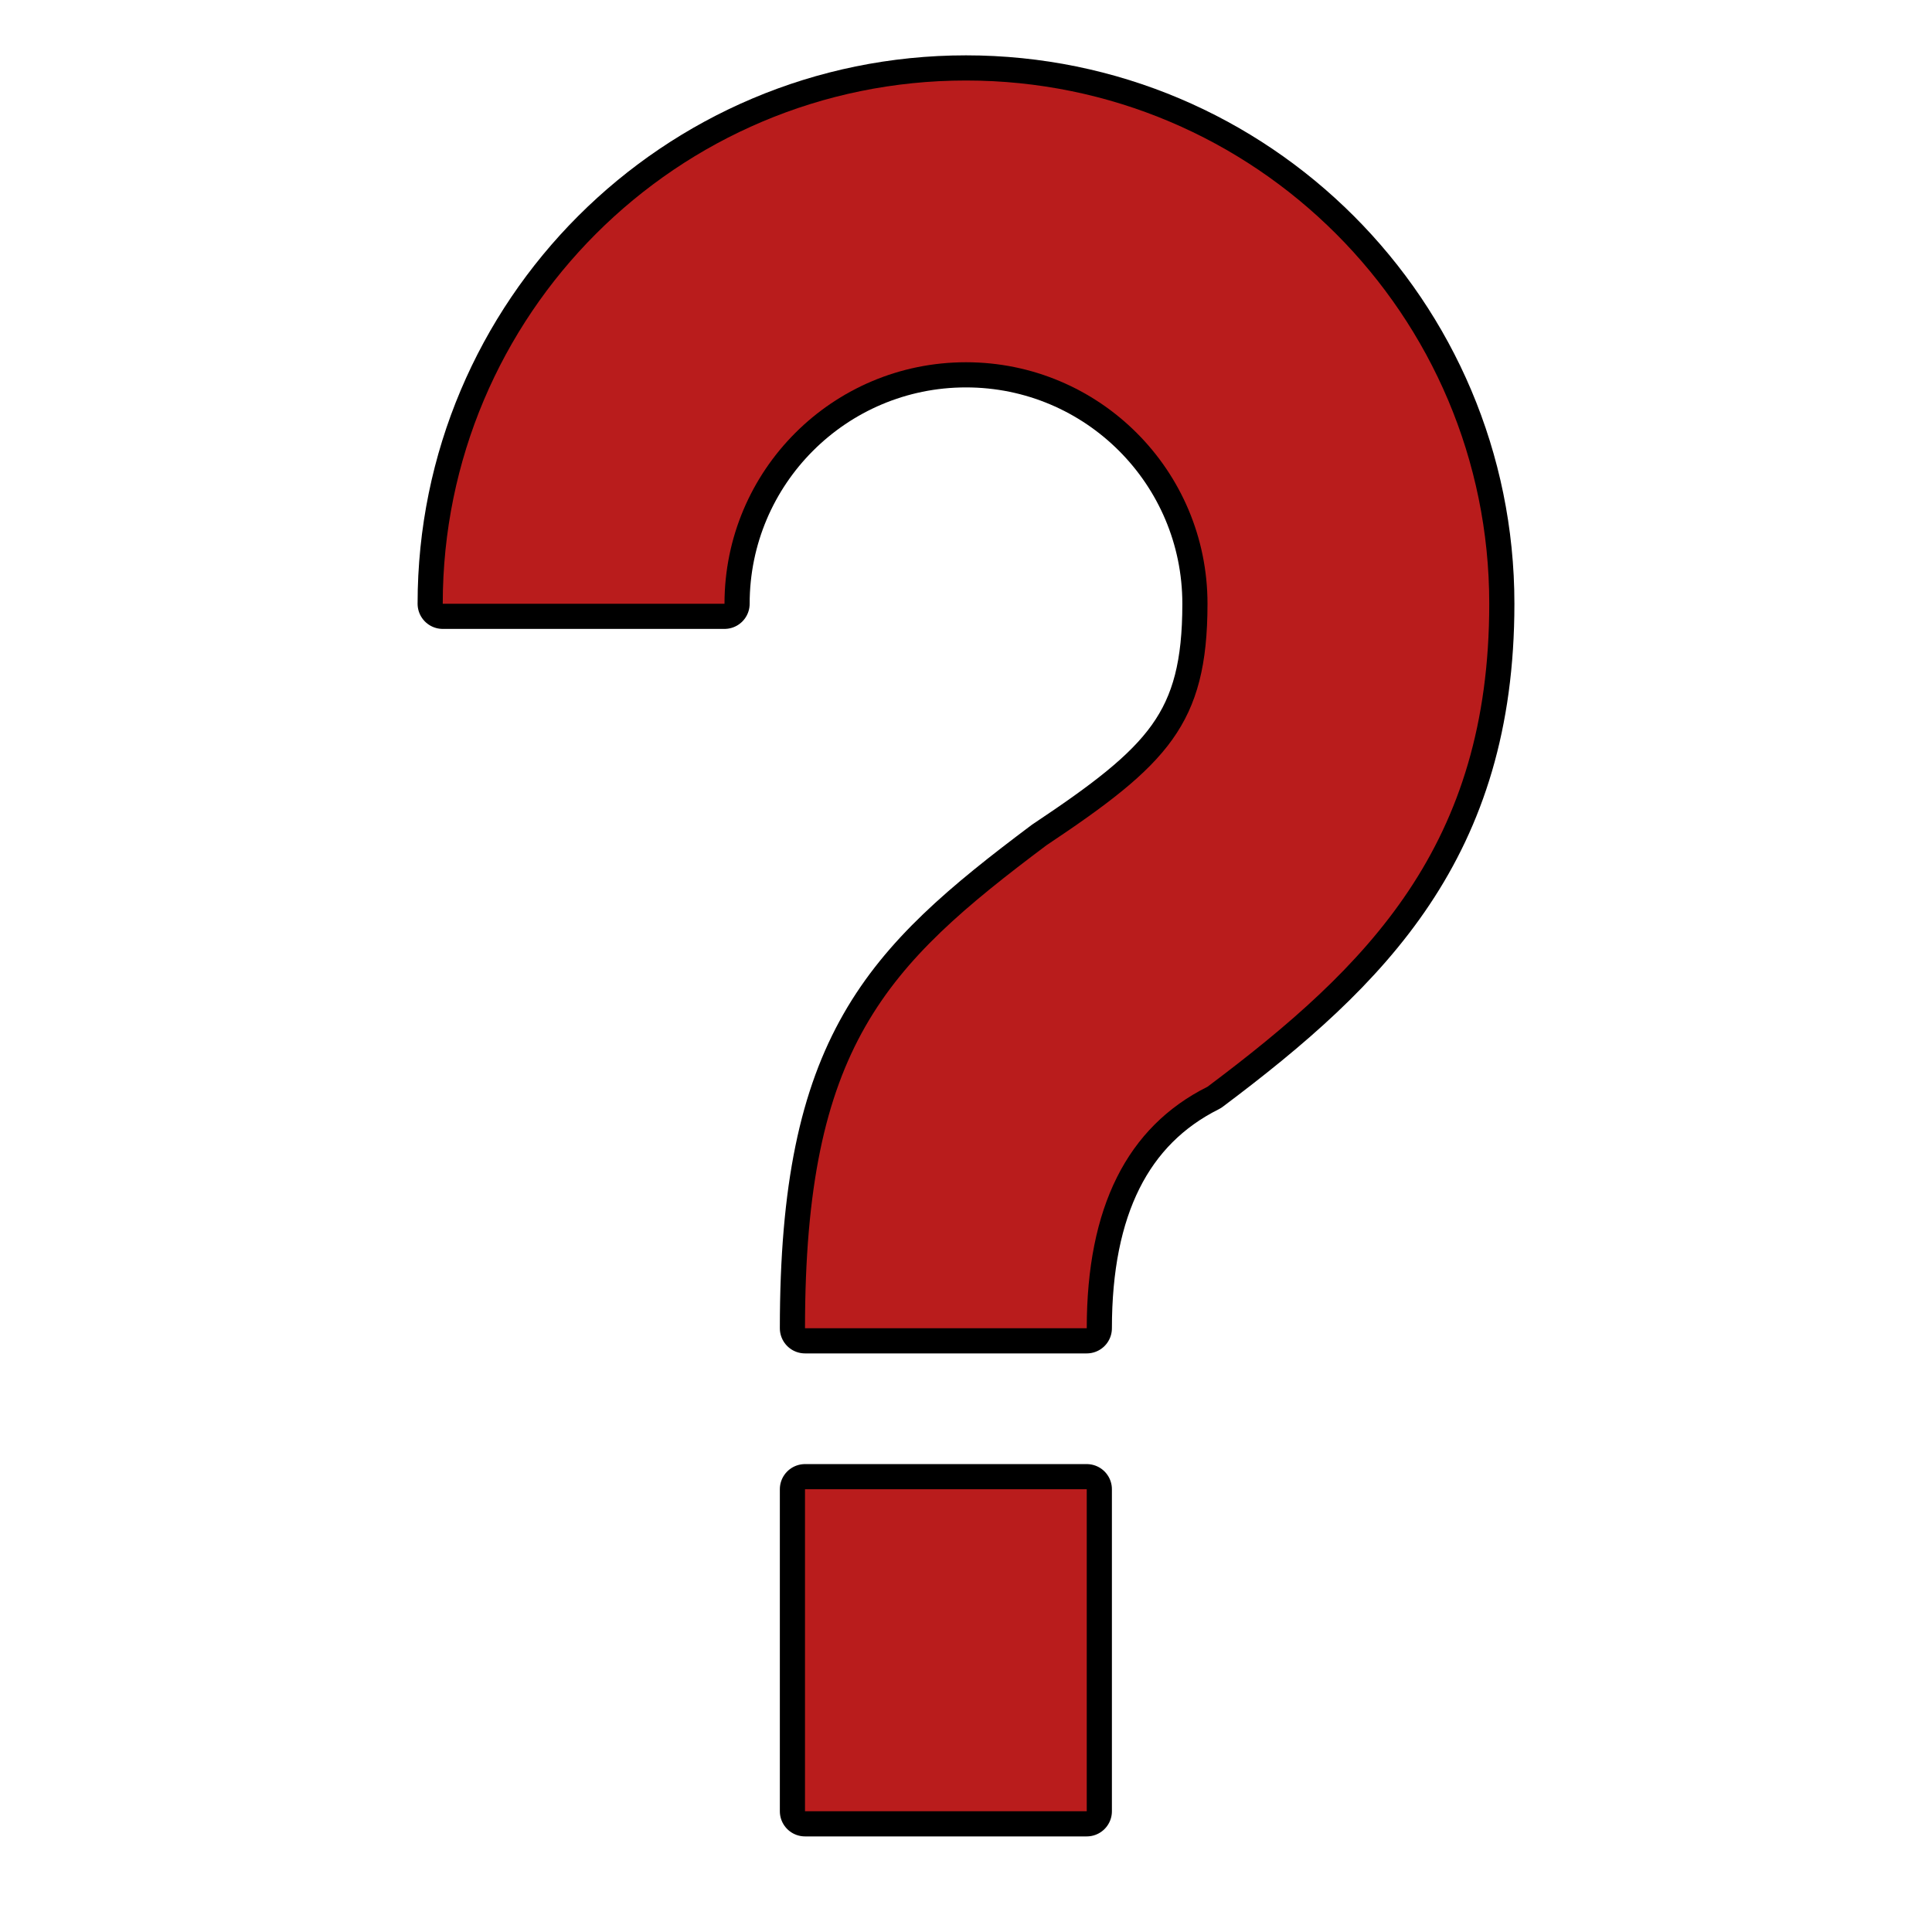
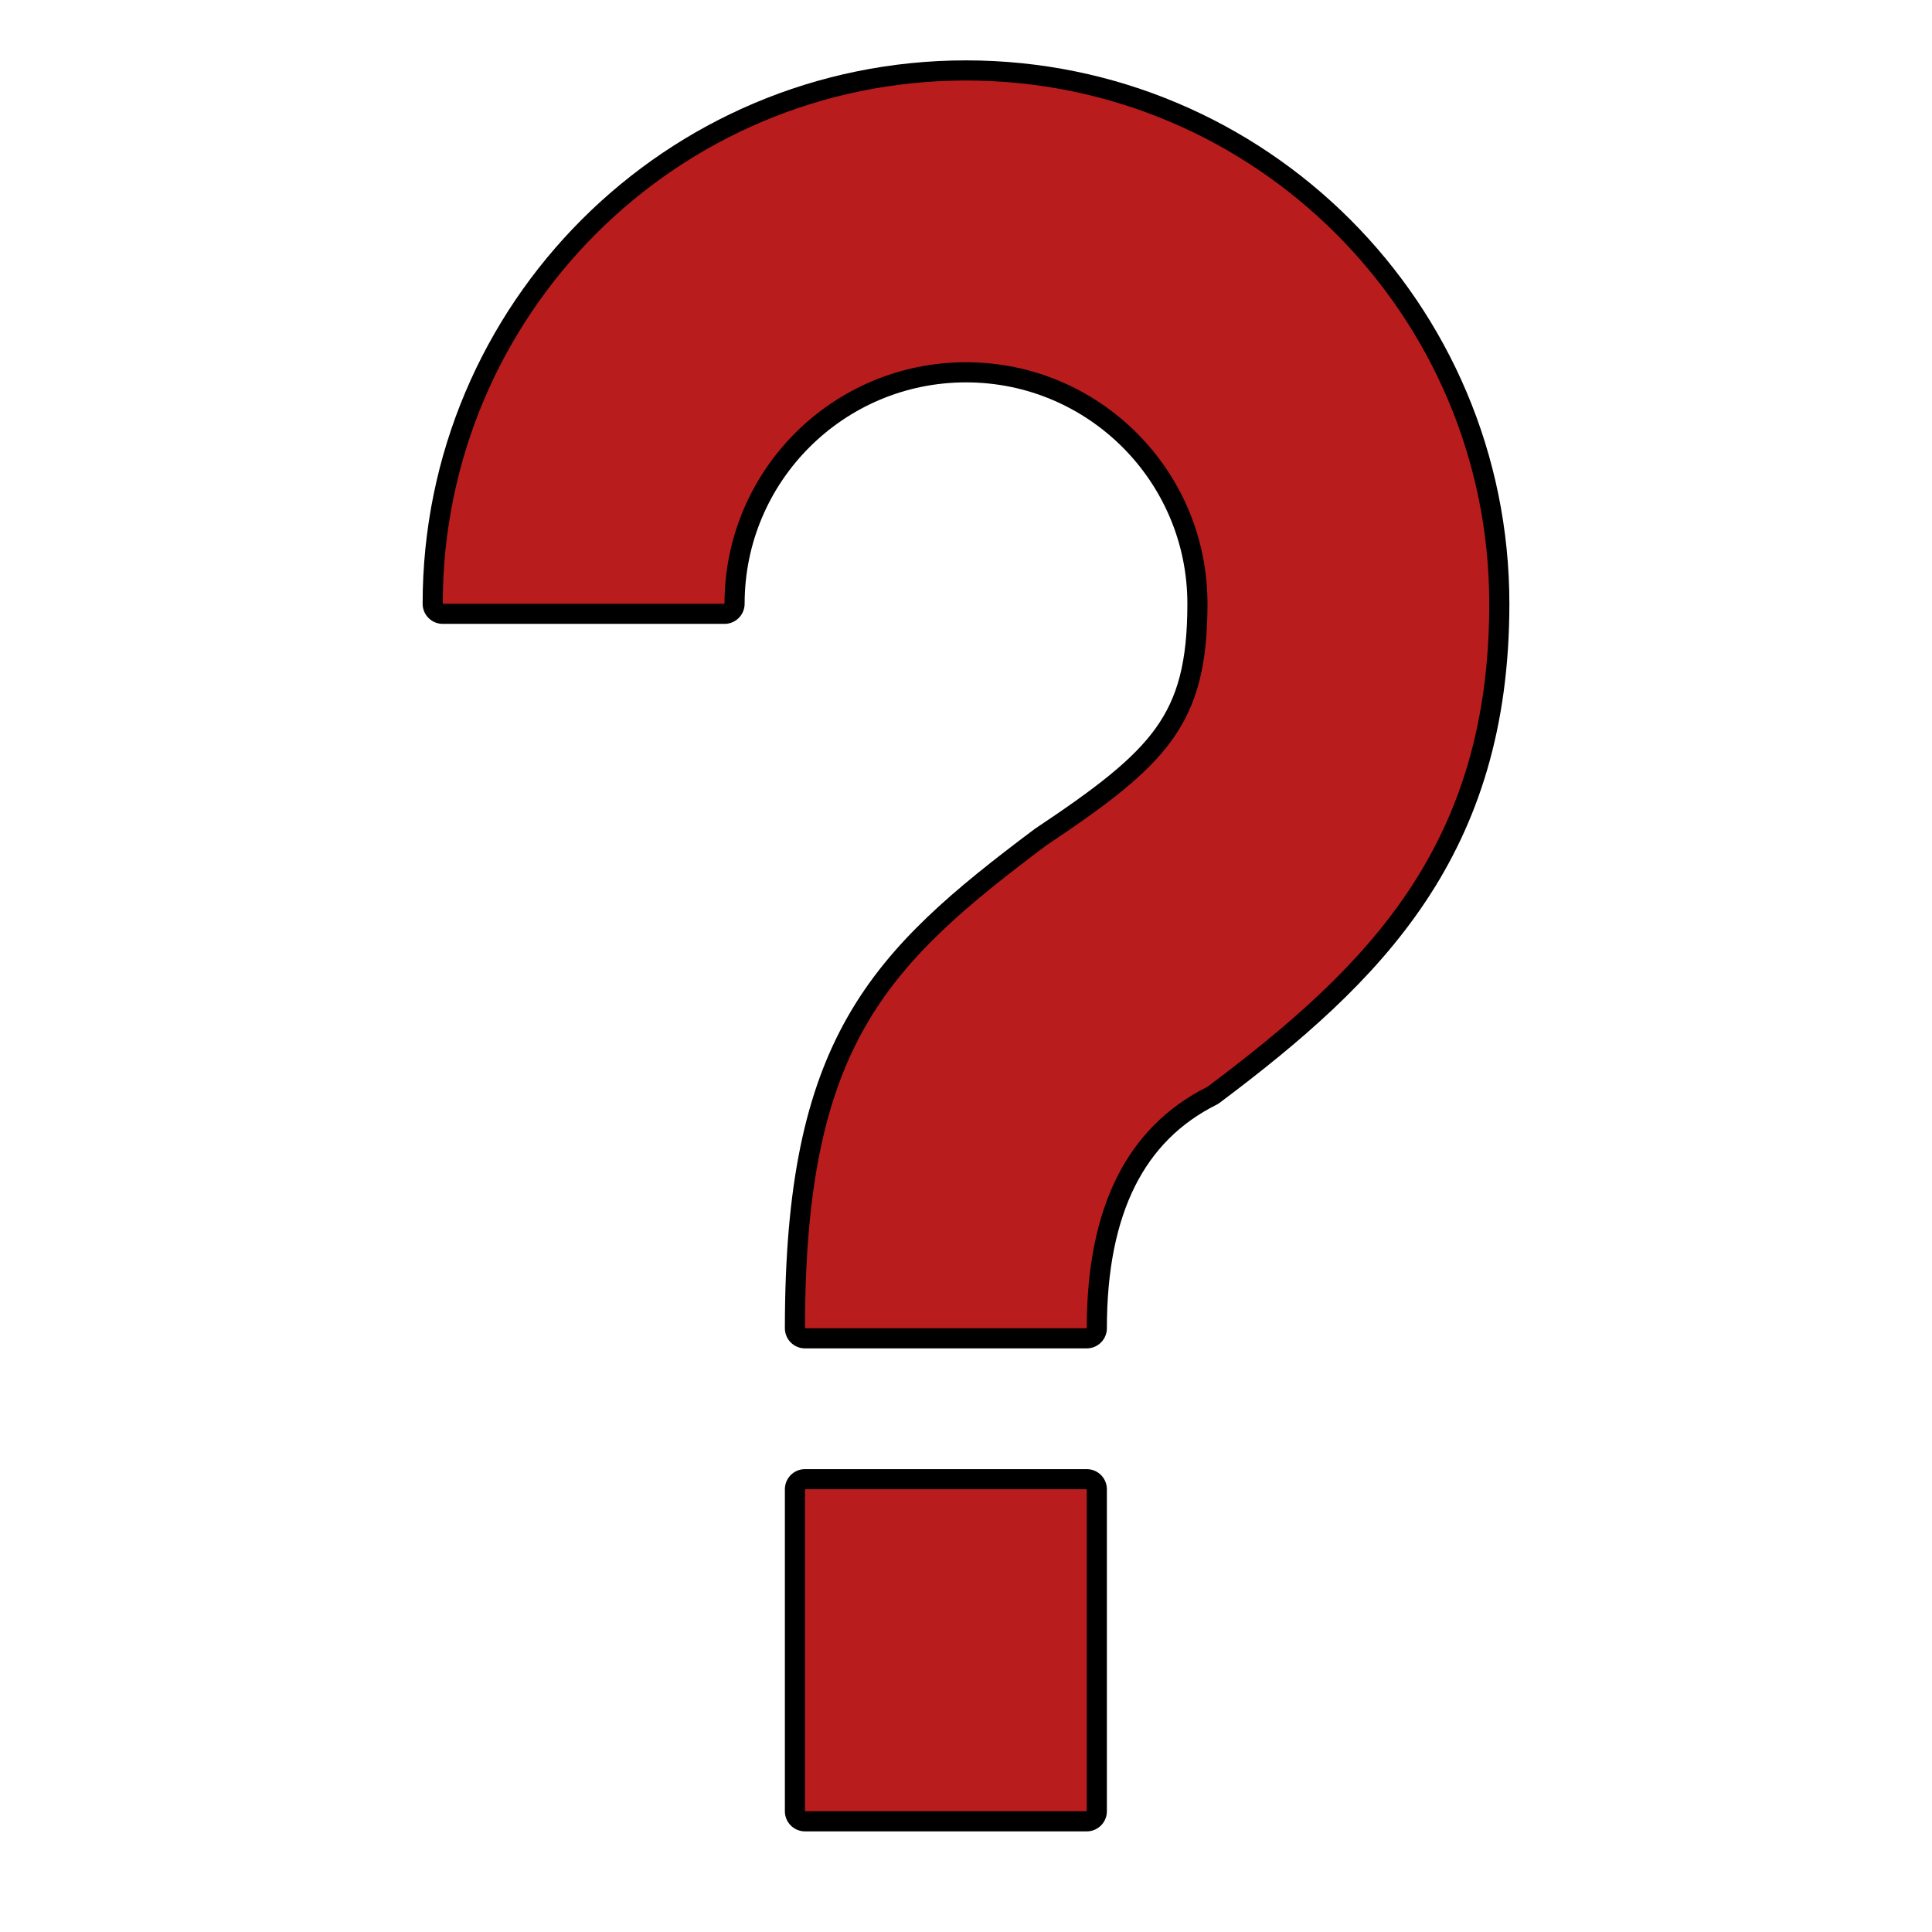
- <svg xmlns="http://www.w3.org/2000/svg" viewBox="0 0 48 48" stroke="#000" stroke-width="1.25" stroke-linejoin="round" paint-order="stroke fill">
+ <svg xmlns="http://www.w3.org/2000/svg" viewBox="0 0 48 48" stroke="#000" stroke-width="1" stroke-linejoin="round" paint-order="stroke fill">
  <path fill="#b91c1c" d="M11 15a13 13 0 0 1 26 0c0 6-3 9-7 12-2 1-3 3-3 6h-7c0-7 2-9 6-12 3-2 4-3 4-6a6 6 0 0 0-12 0ZM20 37h7v8h-7Z" />
</svg>
